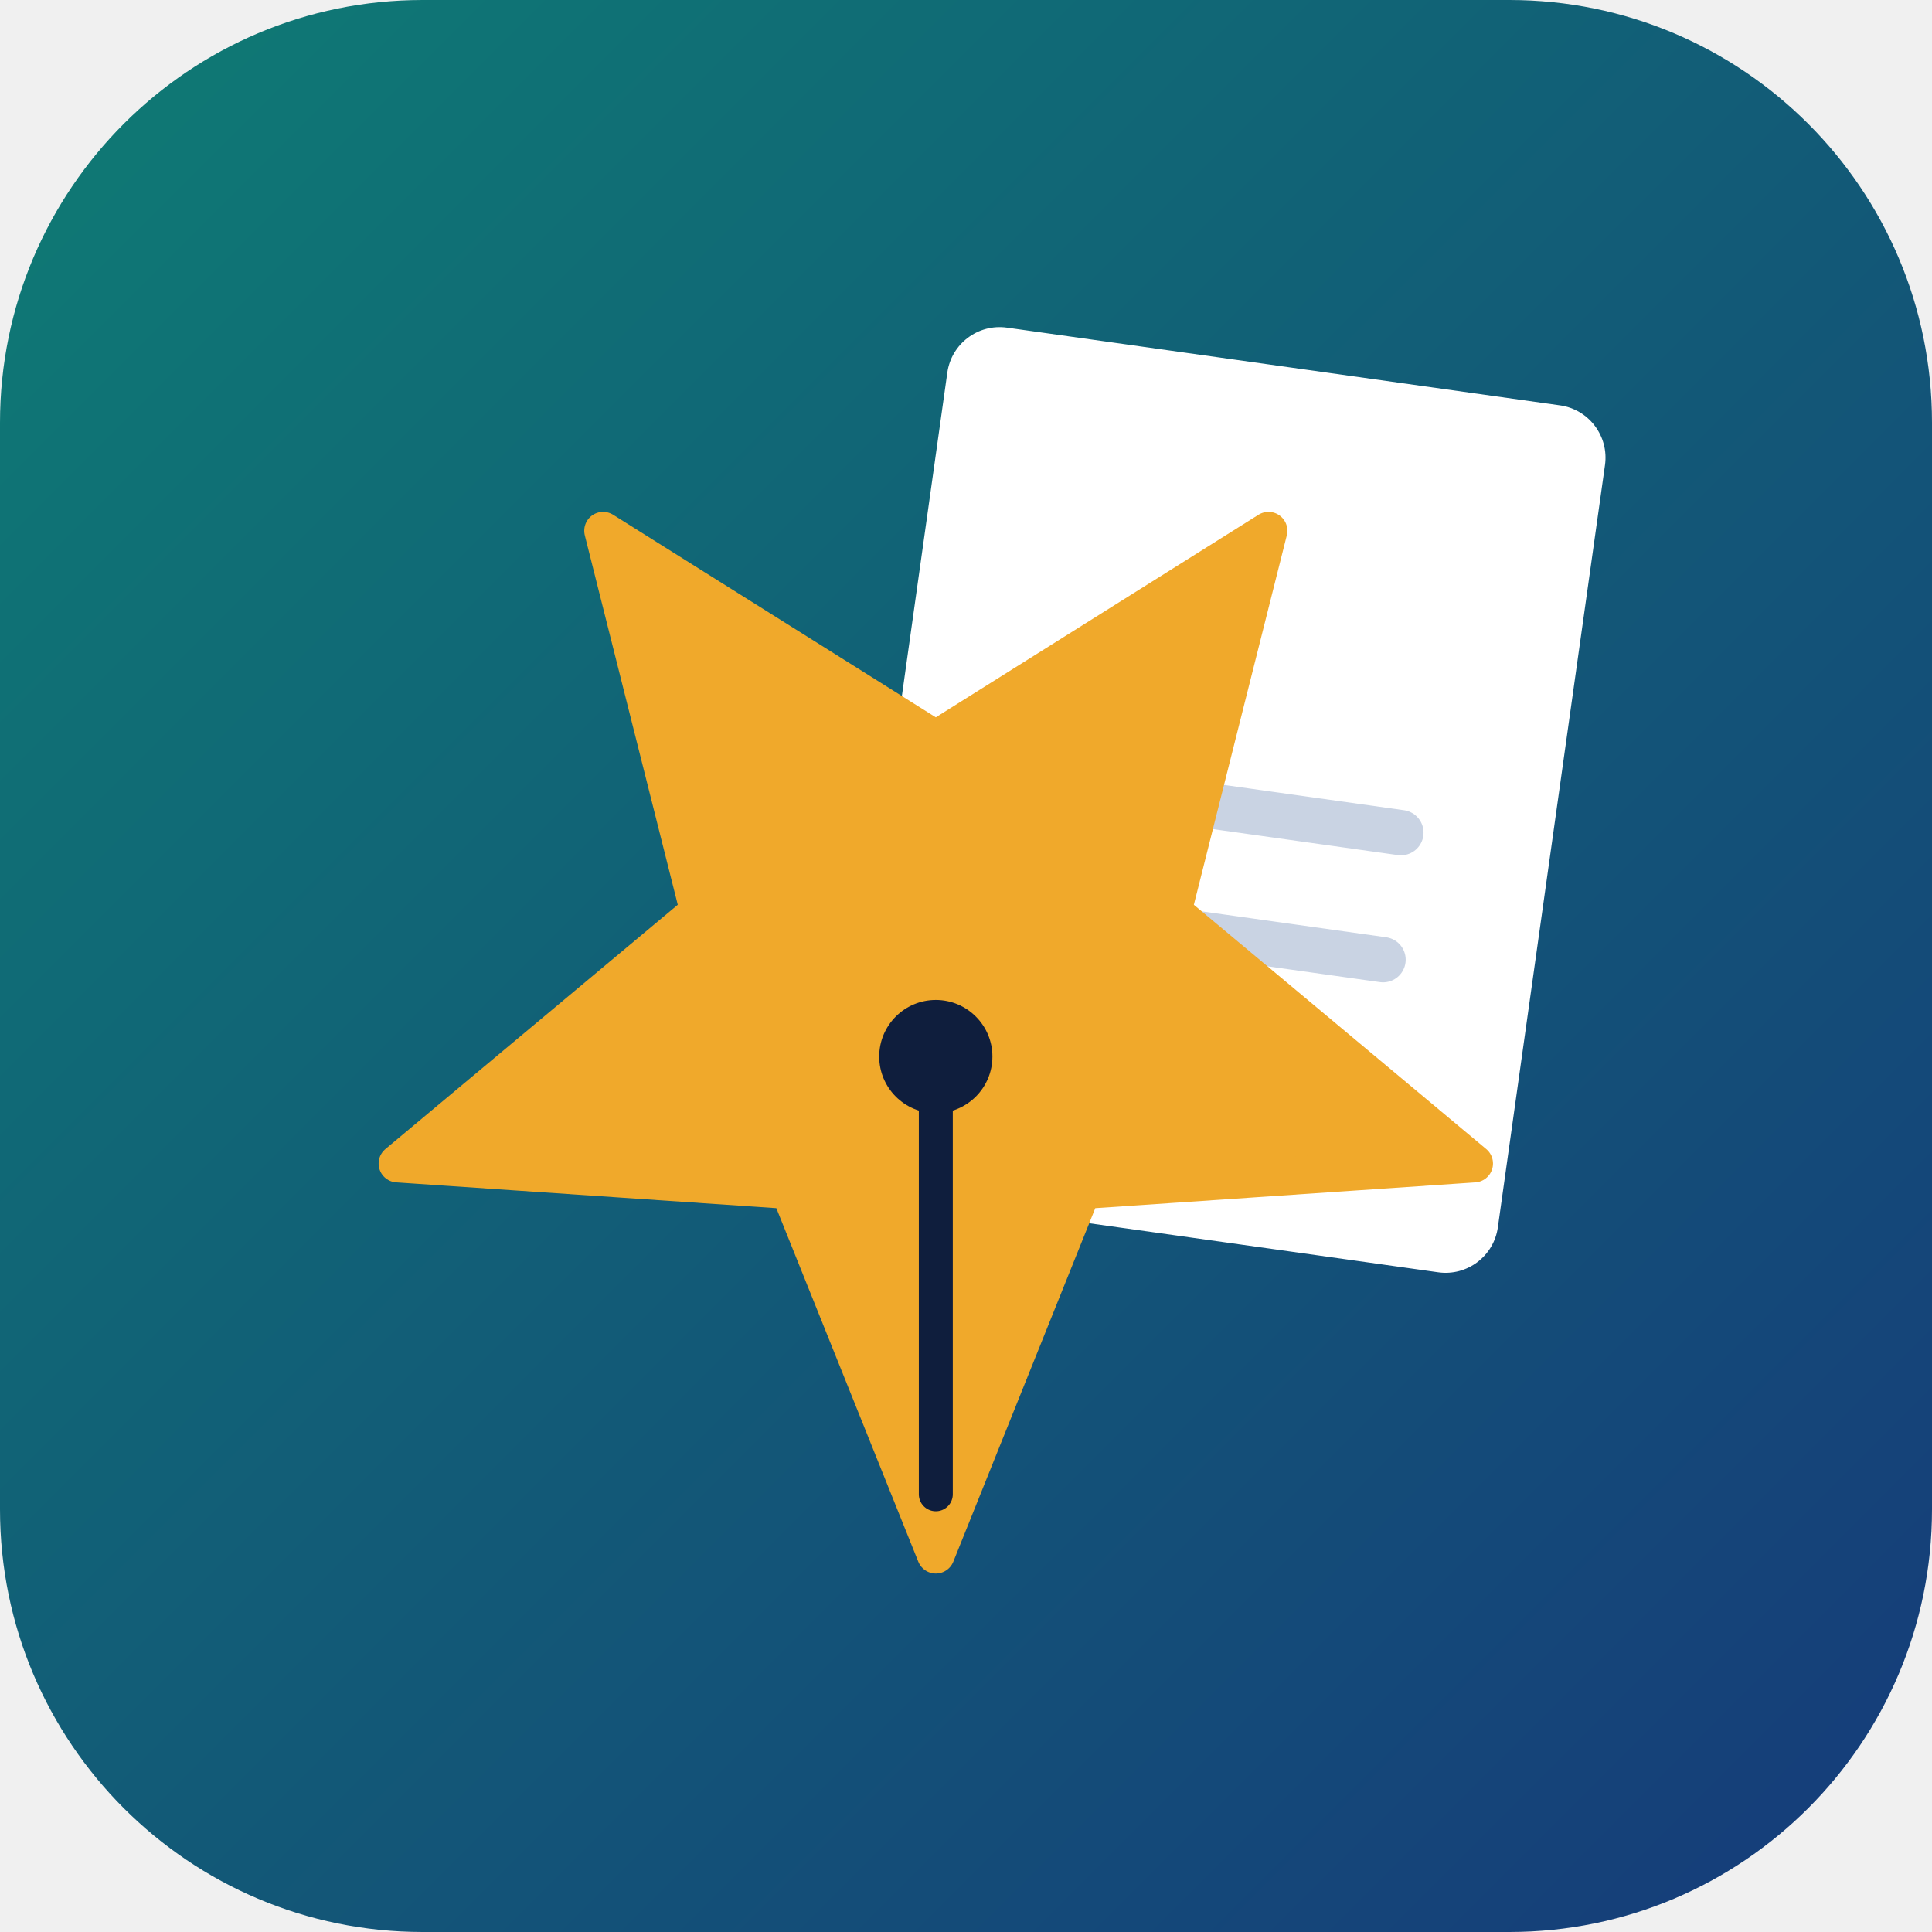
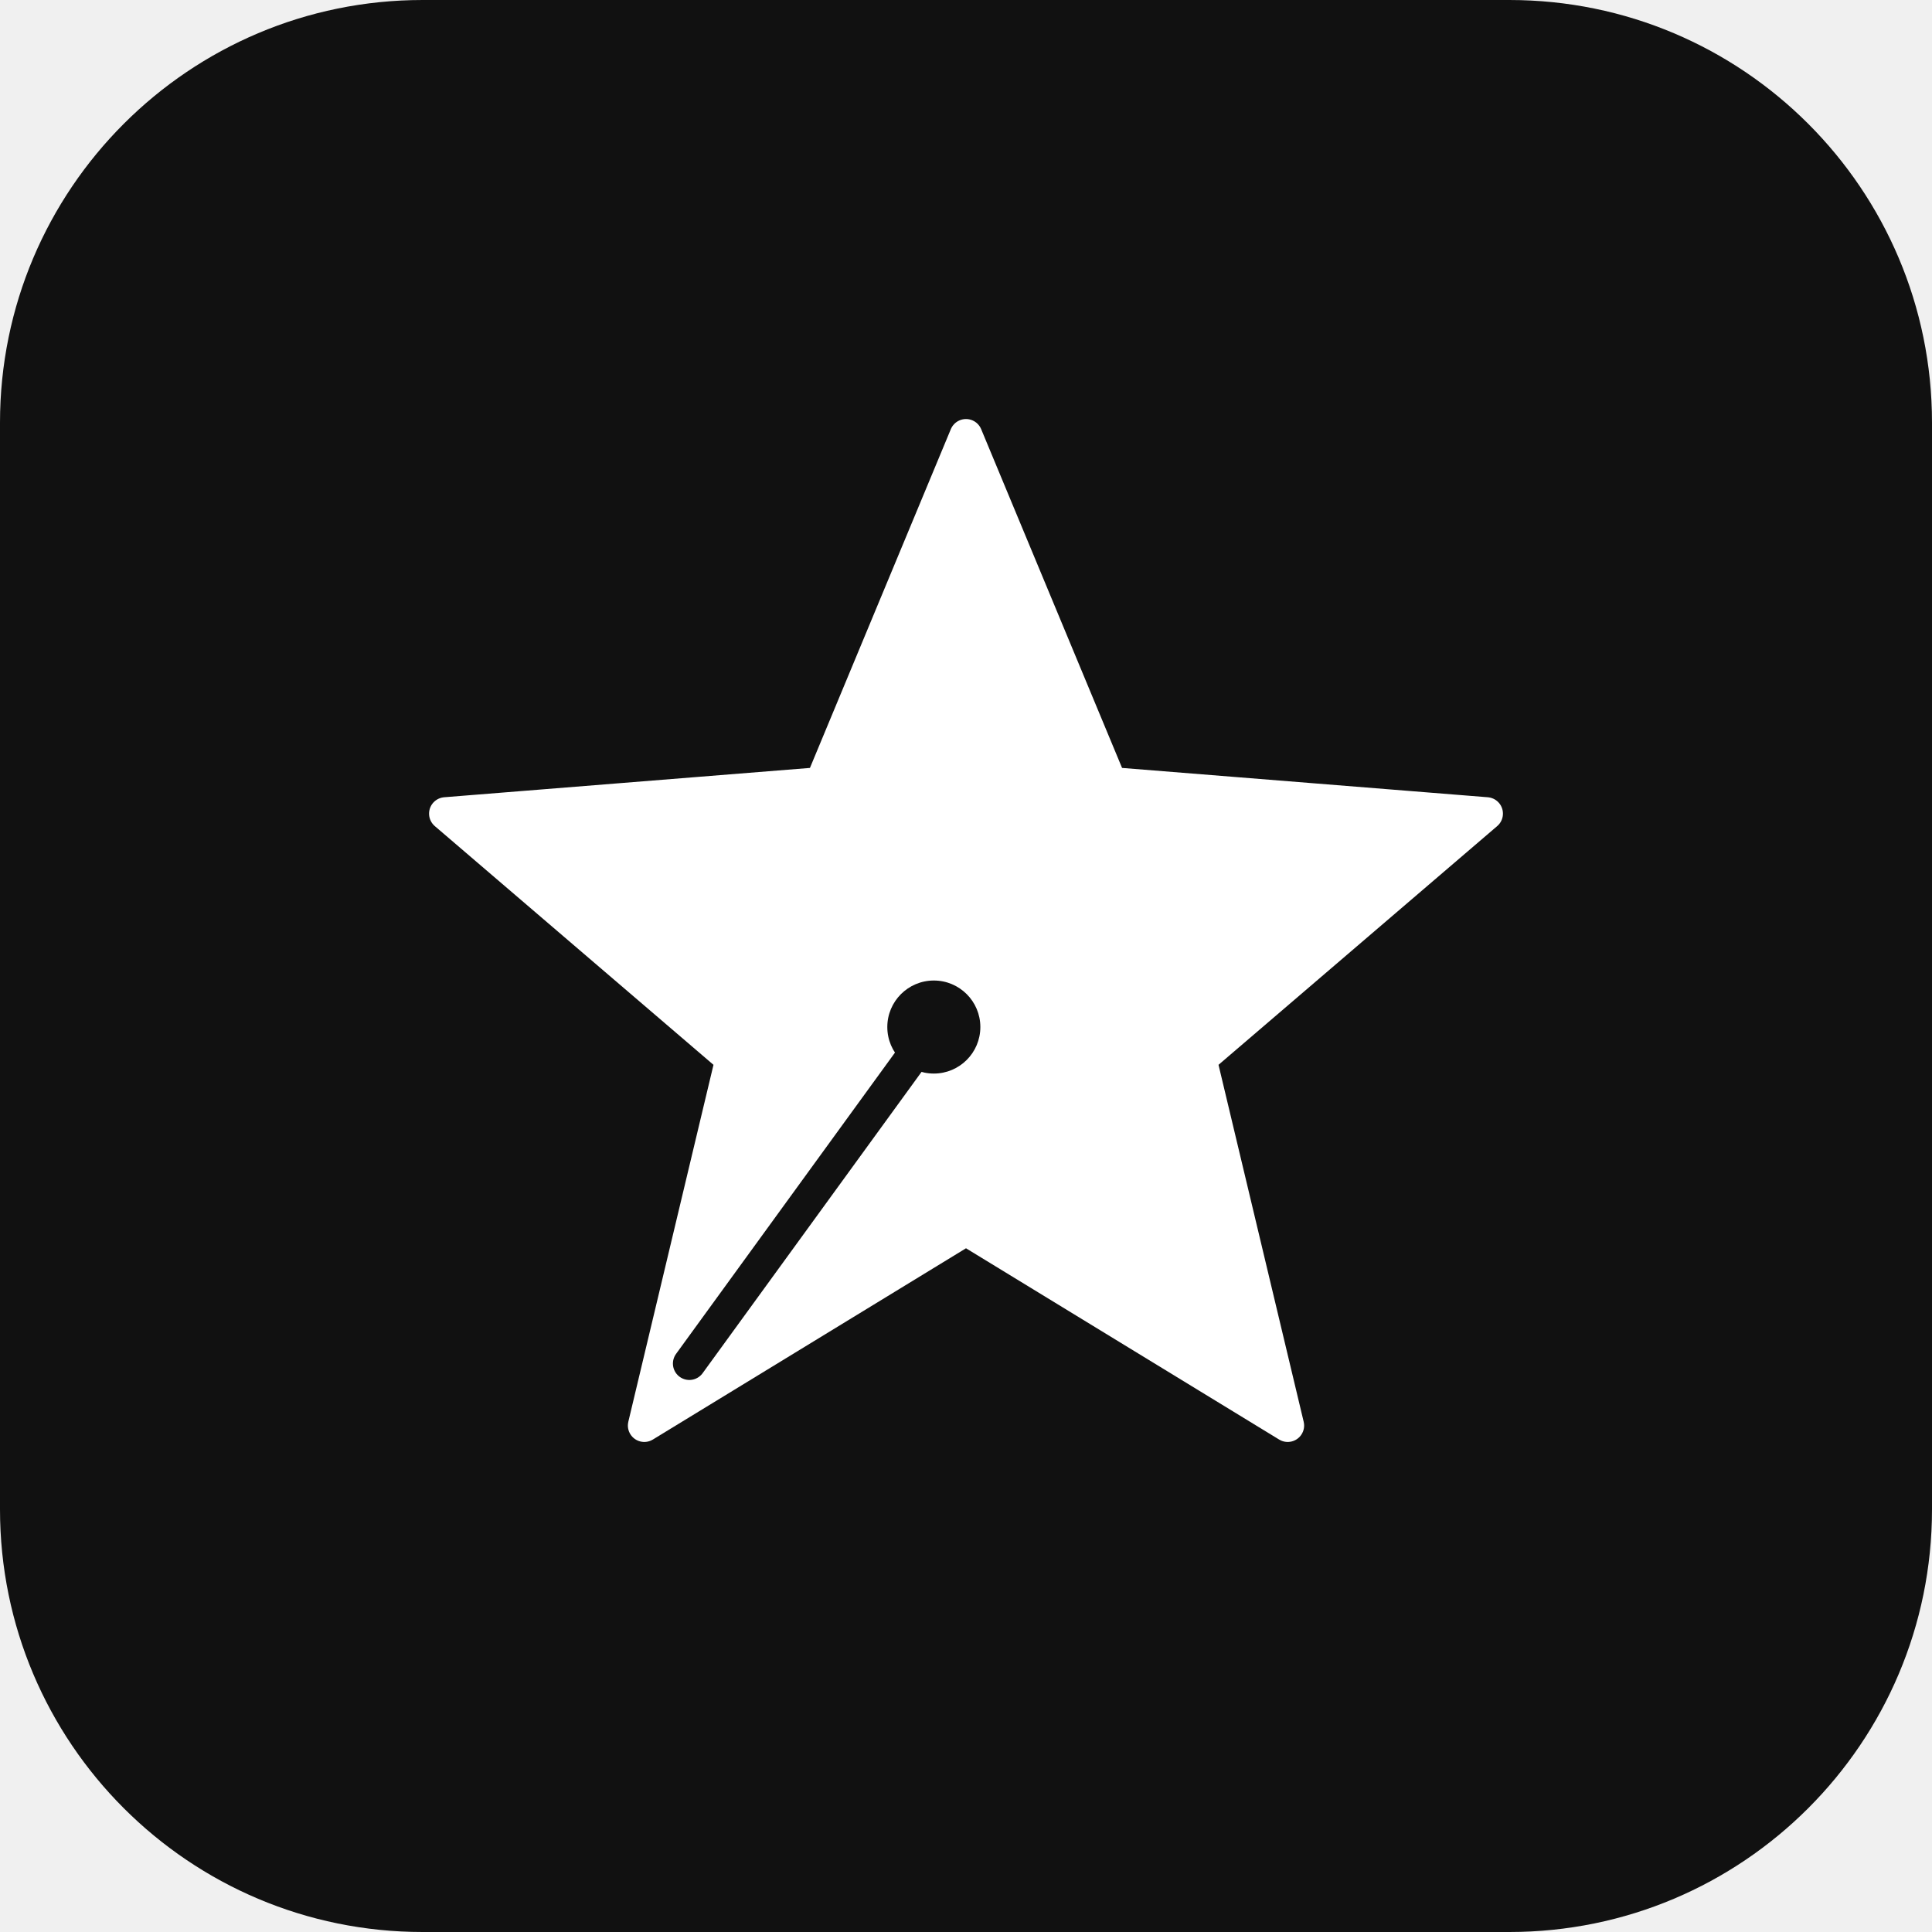
<svg xmlns="http://www.w3.org/2000/svg" viewBox="0 0 512 512">
-   <defs>
-     <linearGradient id="a" x1="0" y1="0" x2="1" y2="1">
-       <stop offset="0" stop-color="#0e7c74" />
-       <stop offset="1" stop-color="#163a7a" />
-     </linearGradient>
-   </defs>
-   <rect width="512" height="512" rx="112" fill="url(#a)" />
-   <rect x="236" y="96" width="176" height="232" rx="14" fill="#ffffff" transform="rotate(8 324 212)" />
-   <path d="M262 214H372M262 248H372M262 282H340" stroke="#c9d3e3" stroke-width="12" stroke-linecap="round" transform="rotate(8 324 212)" />
-   <path d="M390.66 308.35L286.79 315.4L248 412L209.21 315.4L105.34 308.35L185.23 241.6L159.83 140.65L248 196L336.17 140.65L310.77 241.6Z" fill="#f0a92b" stroke="#f0a92b" stroke-width="10" stroke-linejoin="round" />
-   <path d="M248 280L248 396" stroke="#0f1e3d" stroke-width="9" stroke-linecap="round" />
-   <circle cx="248" cy="280" r="15" fill="#0f1e3d" />
+   <rect width="512" height="512" rx="112" fill="#111111" />
+   <g transform="translate(256 256) scale(.74) translate(-256 -256)">
+     <defs>
+       <mask id="c" maskUnits="userSpaceOnUse" x="0" y="0" width="512" height="512">
+         <rect width="512" height="512" fill="#fff" />
+         <path d="M244.48 277.86L156.92 398.37" stroke="#000" stroke-width="11.76" stroke-linecap="round" />
+         <circle cx="244.48" cy="277.86" r="16.66" fill="#000" />
+       </mask>
+     </defs>
+     <path d="M371.21 420.57L256 350.2L140.79 420.57L172.12 289.26L69.59 201.43L204.16 190.64L256 66L307.84 190.64L442.41 201.43L339.88 289.26Z" fill="#ffffff" stroke="#ffffff" stroke-width="11.76" stroke-linejoin="round" mask="url(#c)" />
+   </g>
</svg>
